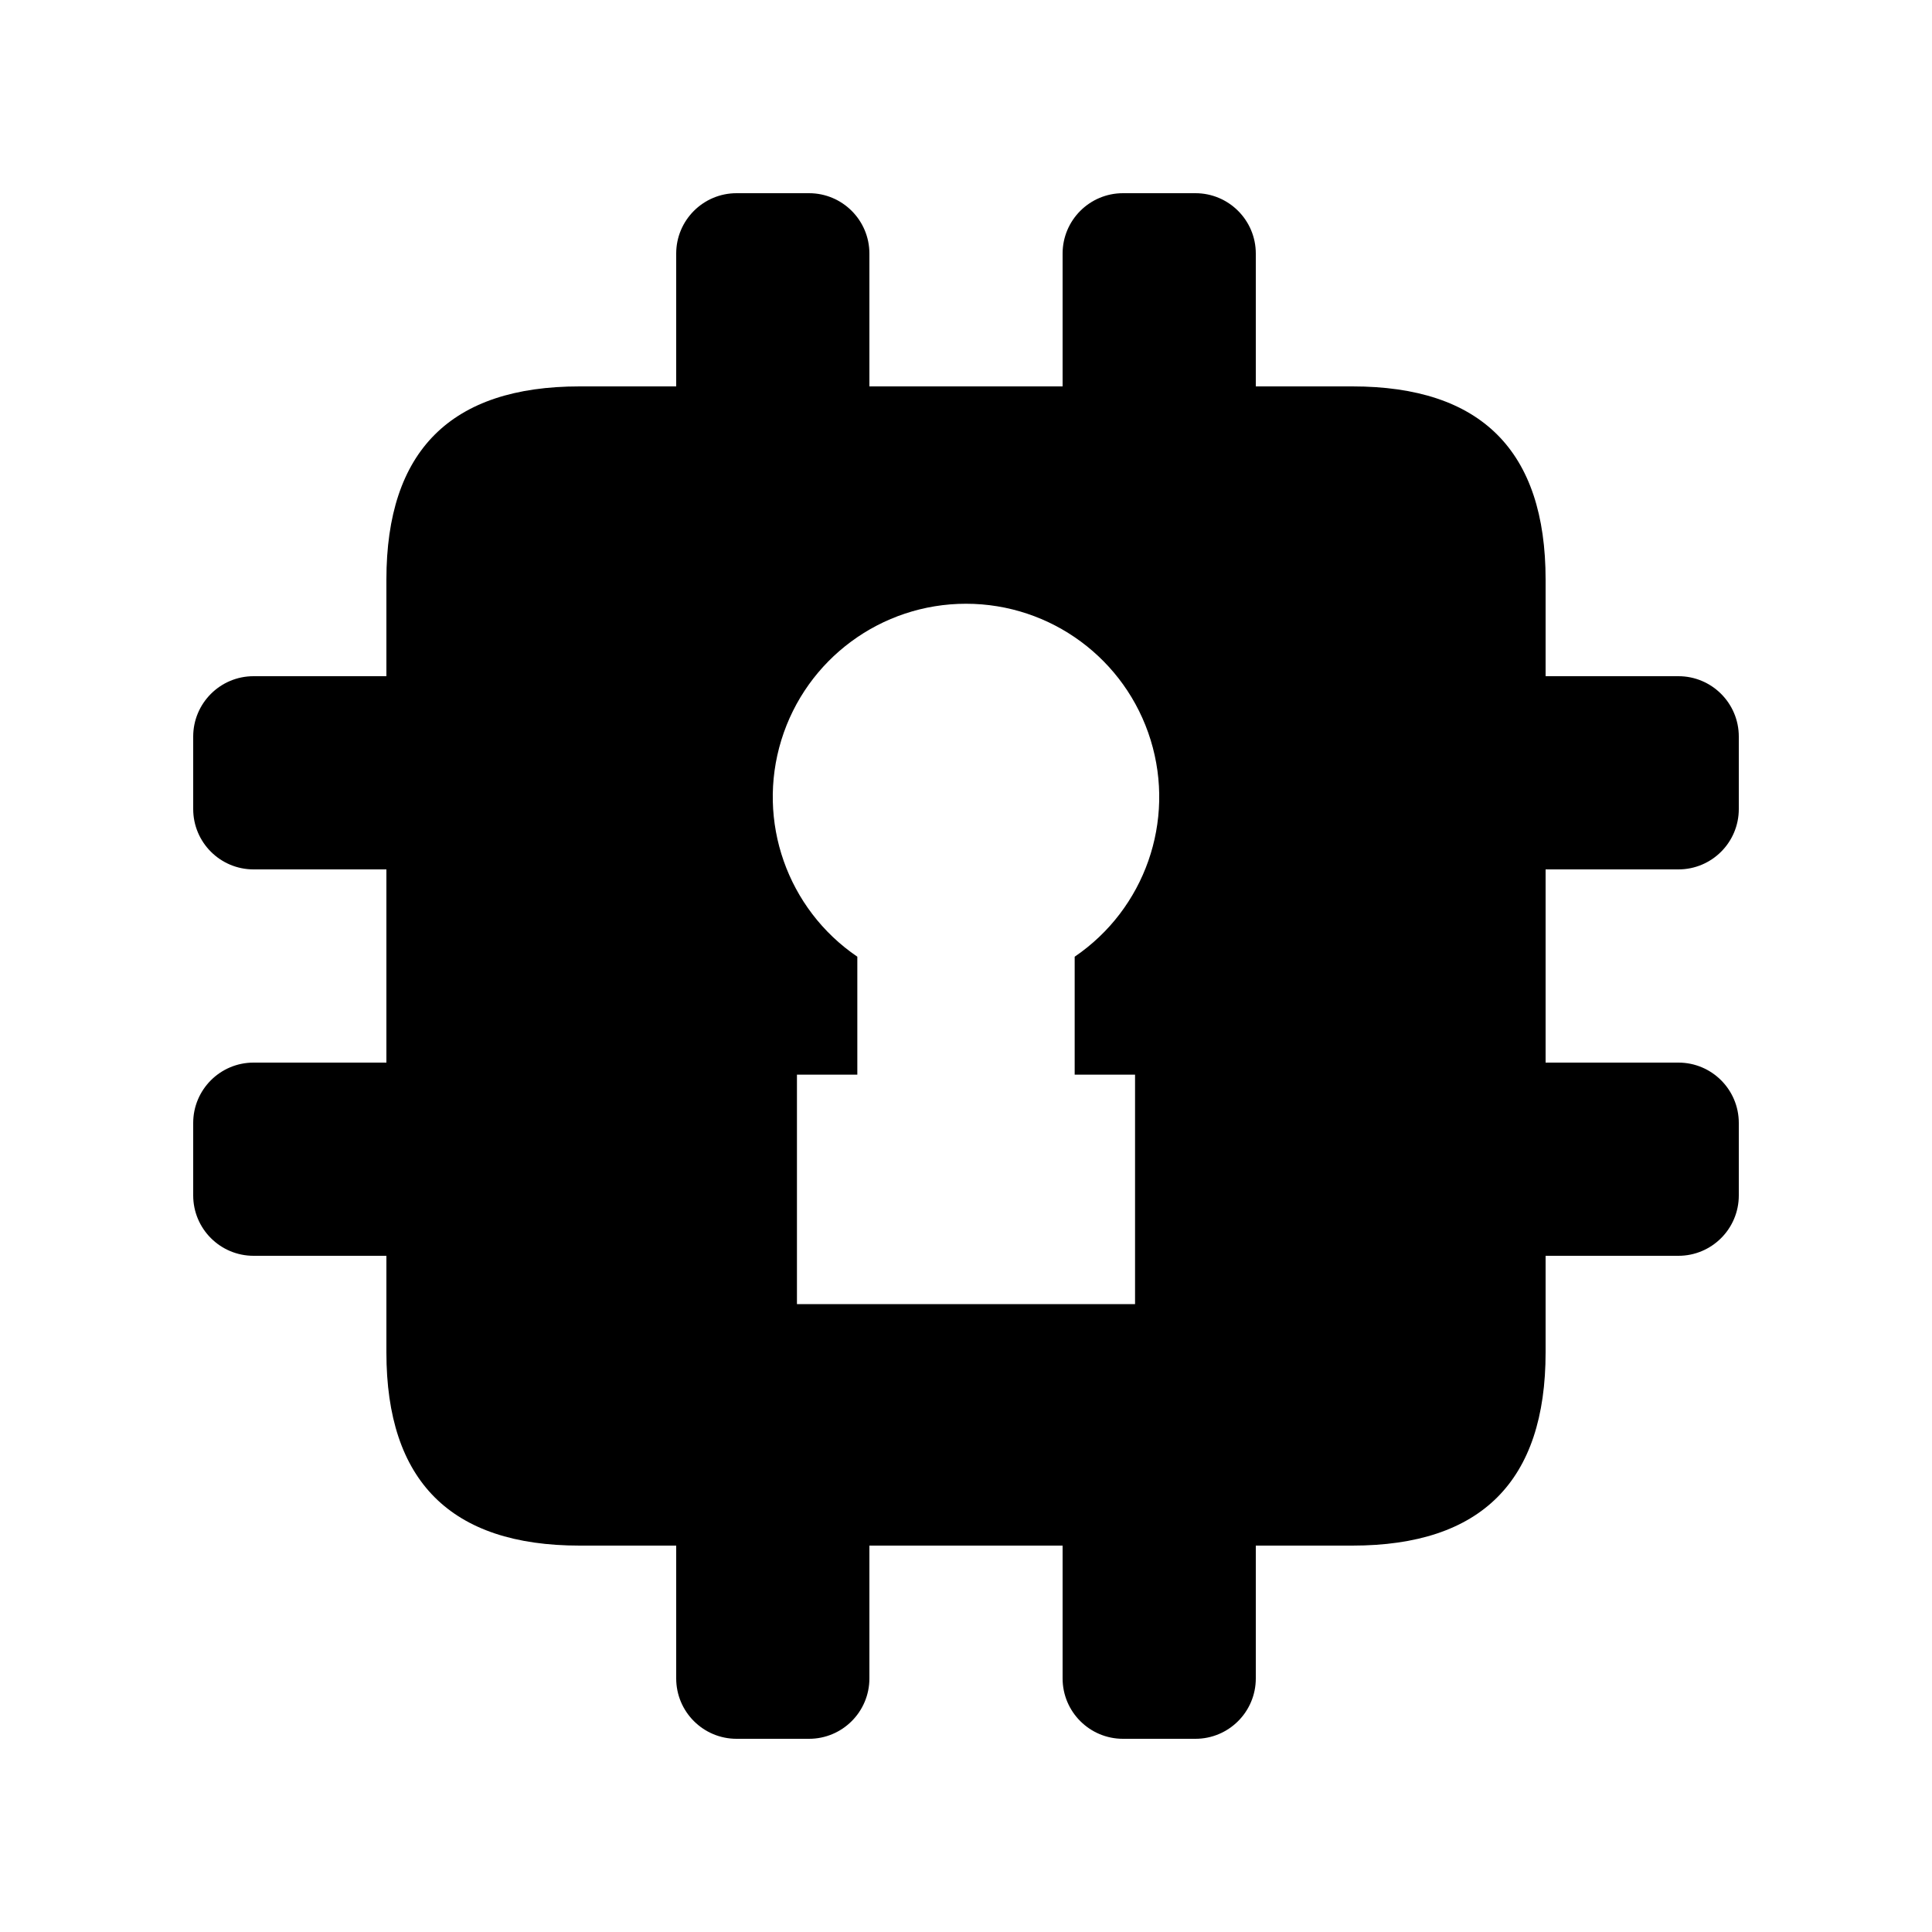
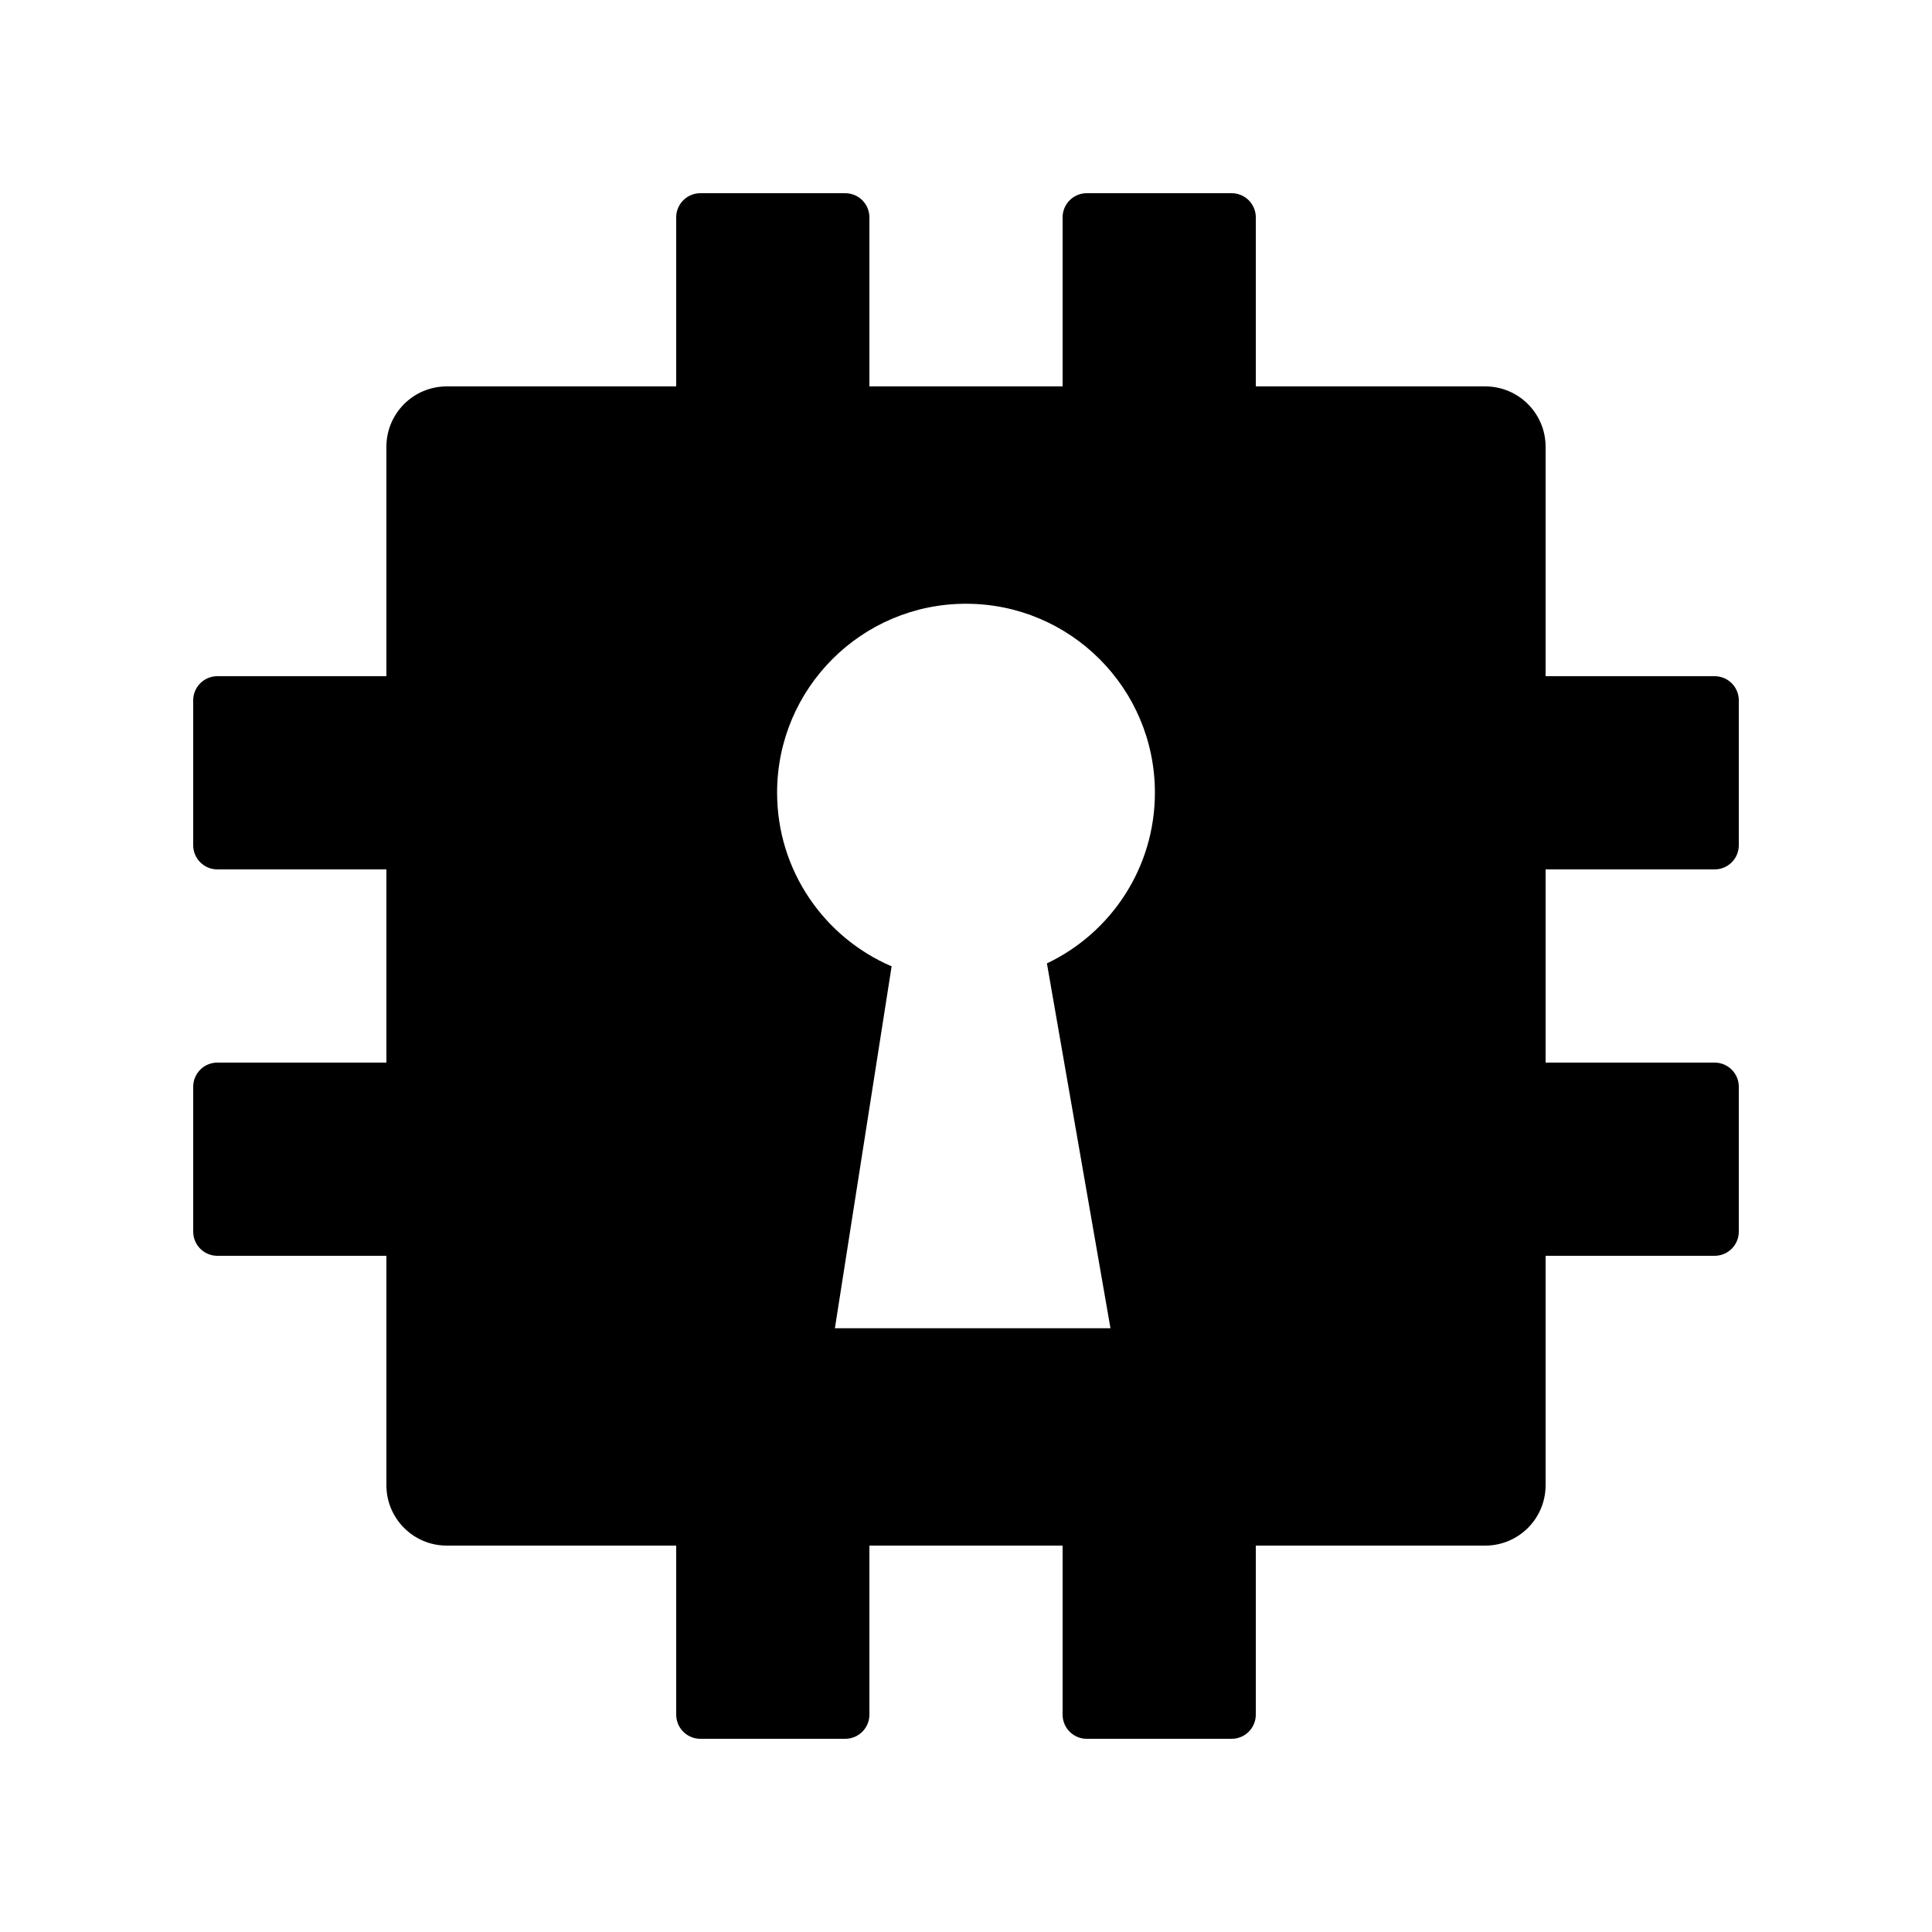
<svg xmlns="http://www.w3.org/2000/svg" viewBox="0 0 160 160" role="img" aria-labelledby="title description">
  <g fill="currentColor">
-     <path fill-rule="evenodd" d="M48 32H112Q128 32 128 48V112Q128 128 112 128H48Q32 128 32 112V48Q32 32 48 32Z M80 50A16 16 0 0 1 89 79.23V89H94V108H66V89H71V79.23A16 16 0 0 1 80 50Z" />
-     <rect x="56" y="16" width="16" height="24" rx="5" />
-     <rect x="88" y="16" width="16" height="24" rx="5" />
-     <rect x="56" y="120" width="16" height="24" rx="5" />
-     <rect x="88" y="120" width="16" height="24" rx="5" />
-     <rect x="16" y="56" width="24" height="16" rx="5" />
-     <rect x="16" y="88" width="24" height="16" rx="5" />
-     <rect x="120" y="56" width="24" height="16" rx="5" />
-     <rect x="120" y="88" width="24" height="16" rx="5" />
+     <path fill-rule="evenodd" d="M37 32H123A5 5 0 0 1 128 37V123A5 5 0 0 1 123 128H37A5 5 0 0 1 32 123V37A5 5 0 0 1 37 32Z M80 50 C71.36 50 64.356 57.004 64.356 65.644 C64.356 72.097 68.263 77.636 73.84 80.028 L69.142 110 H91.965 L86.702 79.783 C91.988 77.273 95.644 71.886 95.644 65.644 C95.644 57.004 88.64 50 80 50 Z" />
+     <rect x="56" y="16" width="16" height="24" rx="2" />
+     <rect x="88" y="16" width="16" height="24" rx="2" />
+     <rect x="56" y="120" width="16" height="24" rx="2" />
+     <rect x="88" y="120" width="16" height="24" rx="2" />
+     <rect x="16" y="56" width="24" height="16" rx="2" />
+     <rect x="16" y="88" width="24" height="16" rx="2" />
+     <rect x="120" y="56" width="24" height="16" rx="2" />
+     <rect x="120" y="88" width="24" height="16" rx="2" />
  </g>
</svg>
